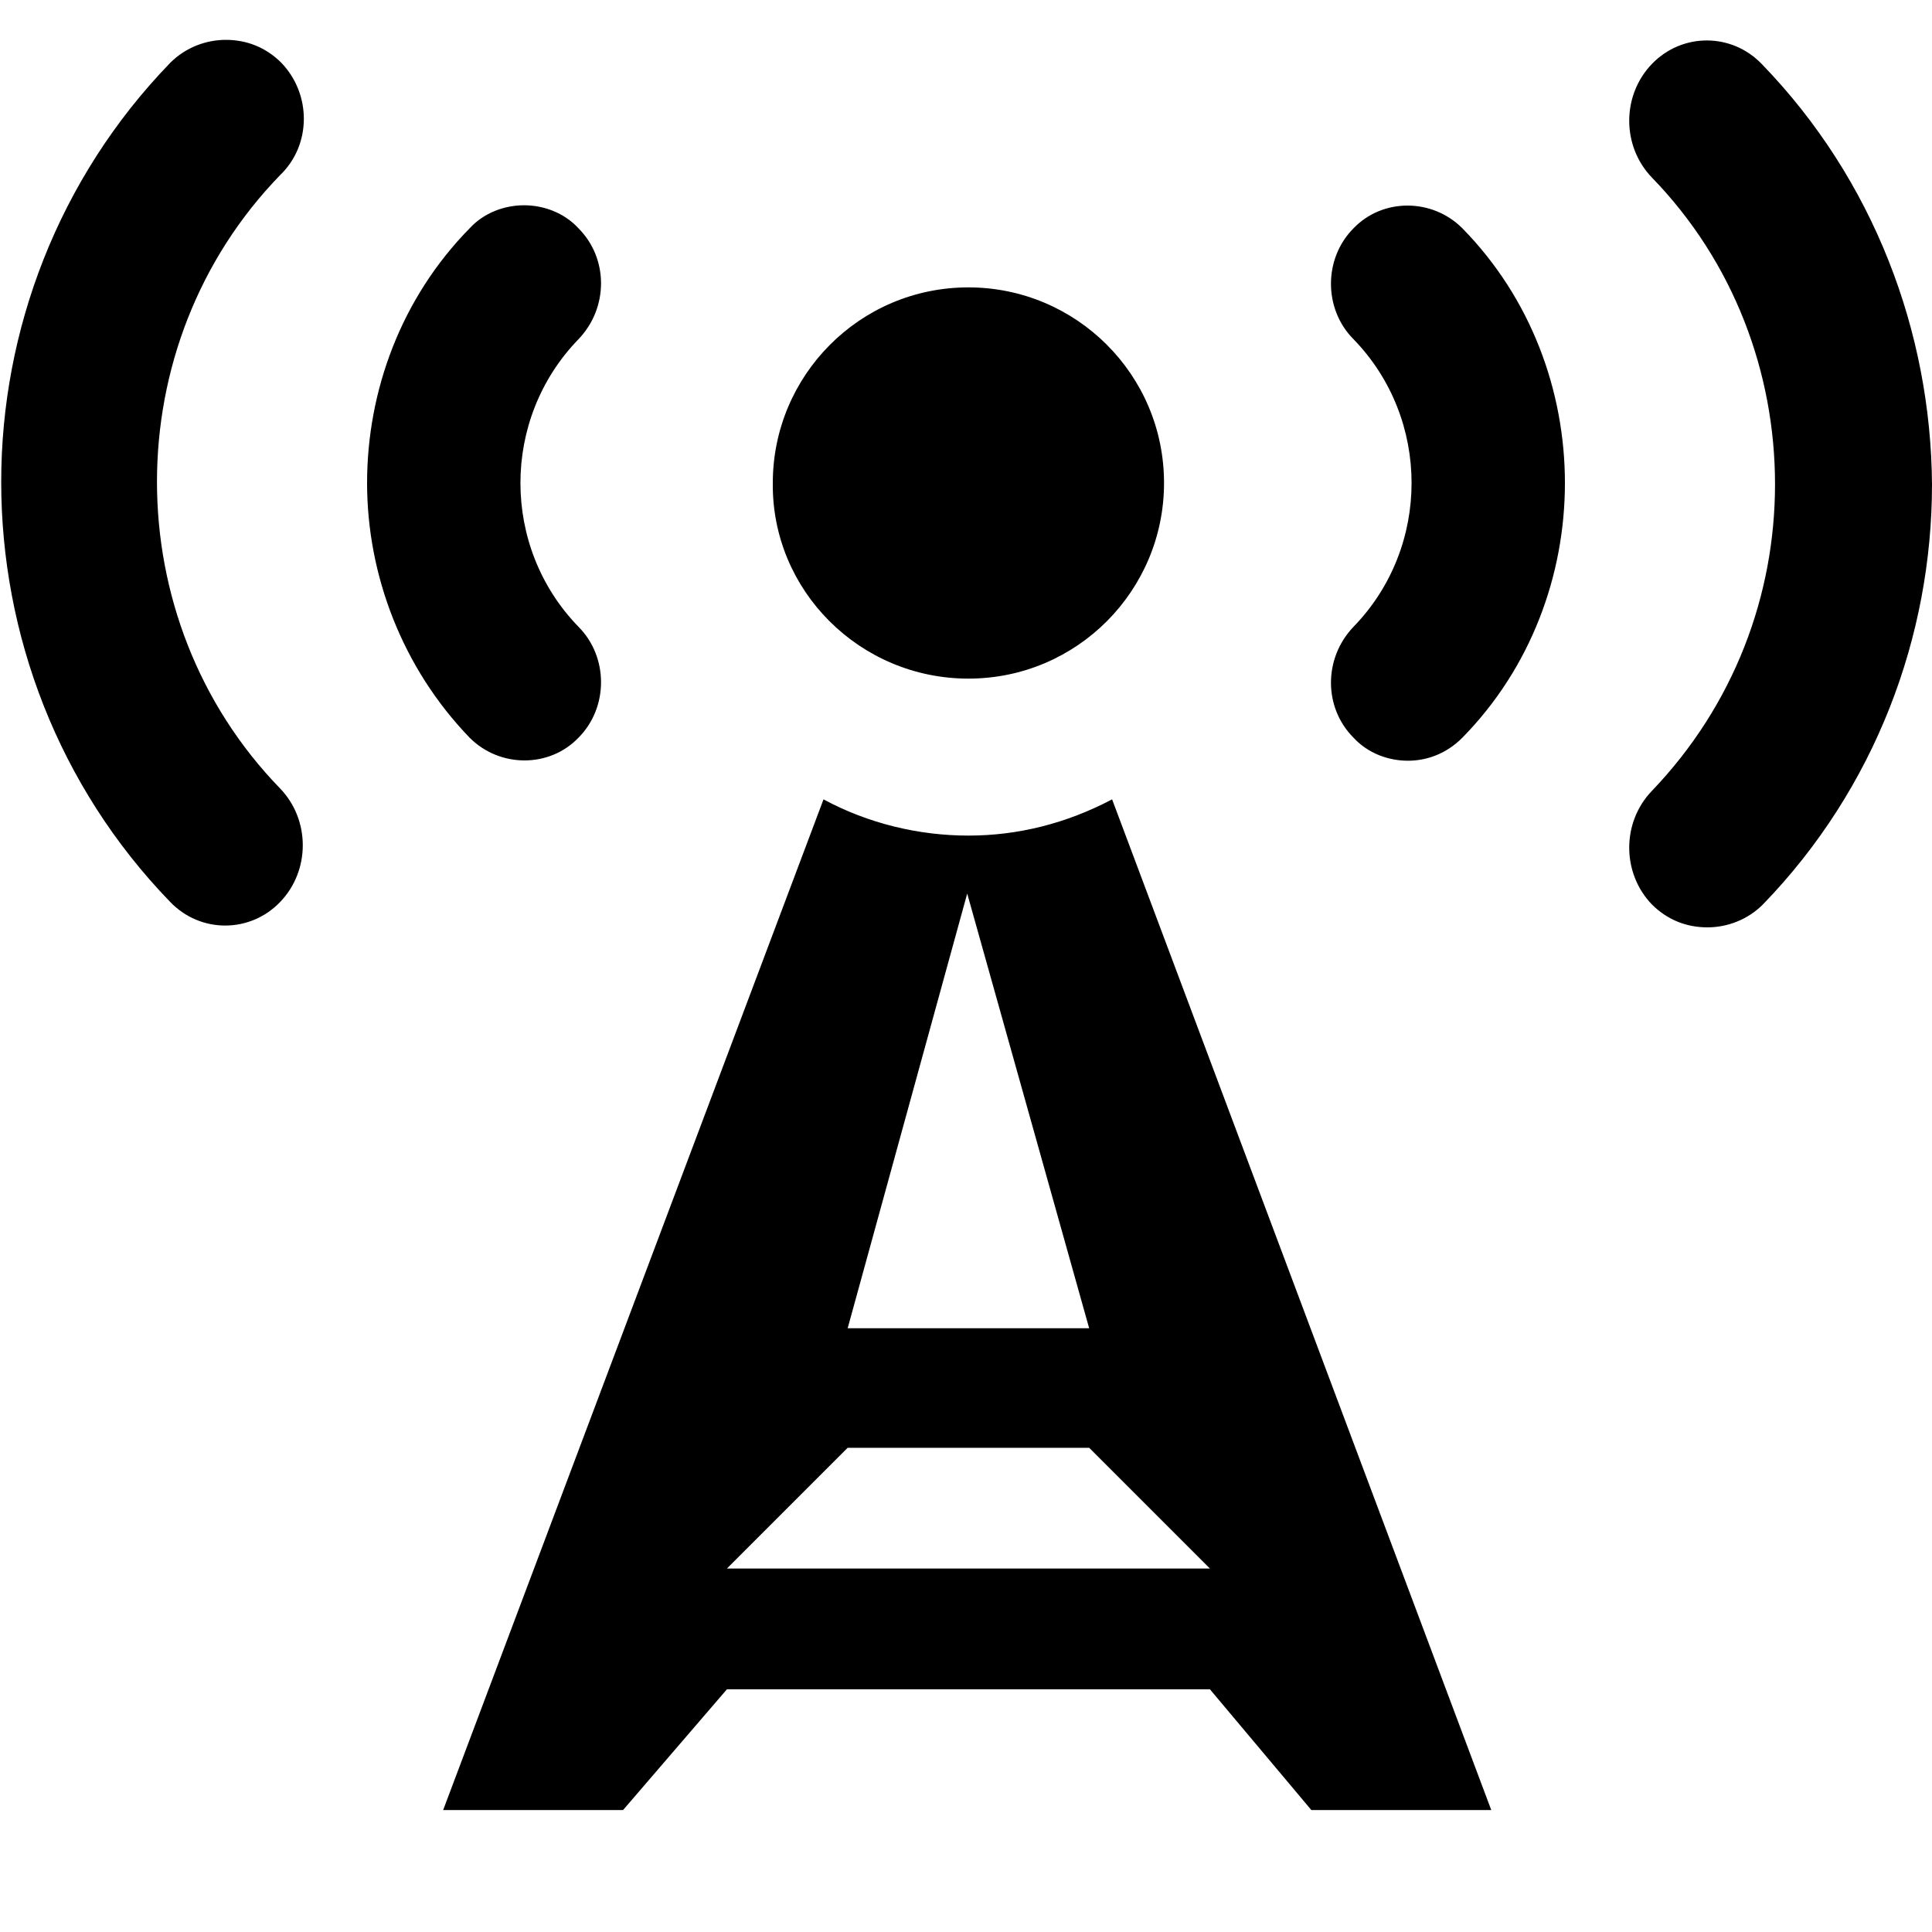
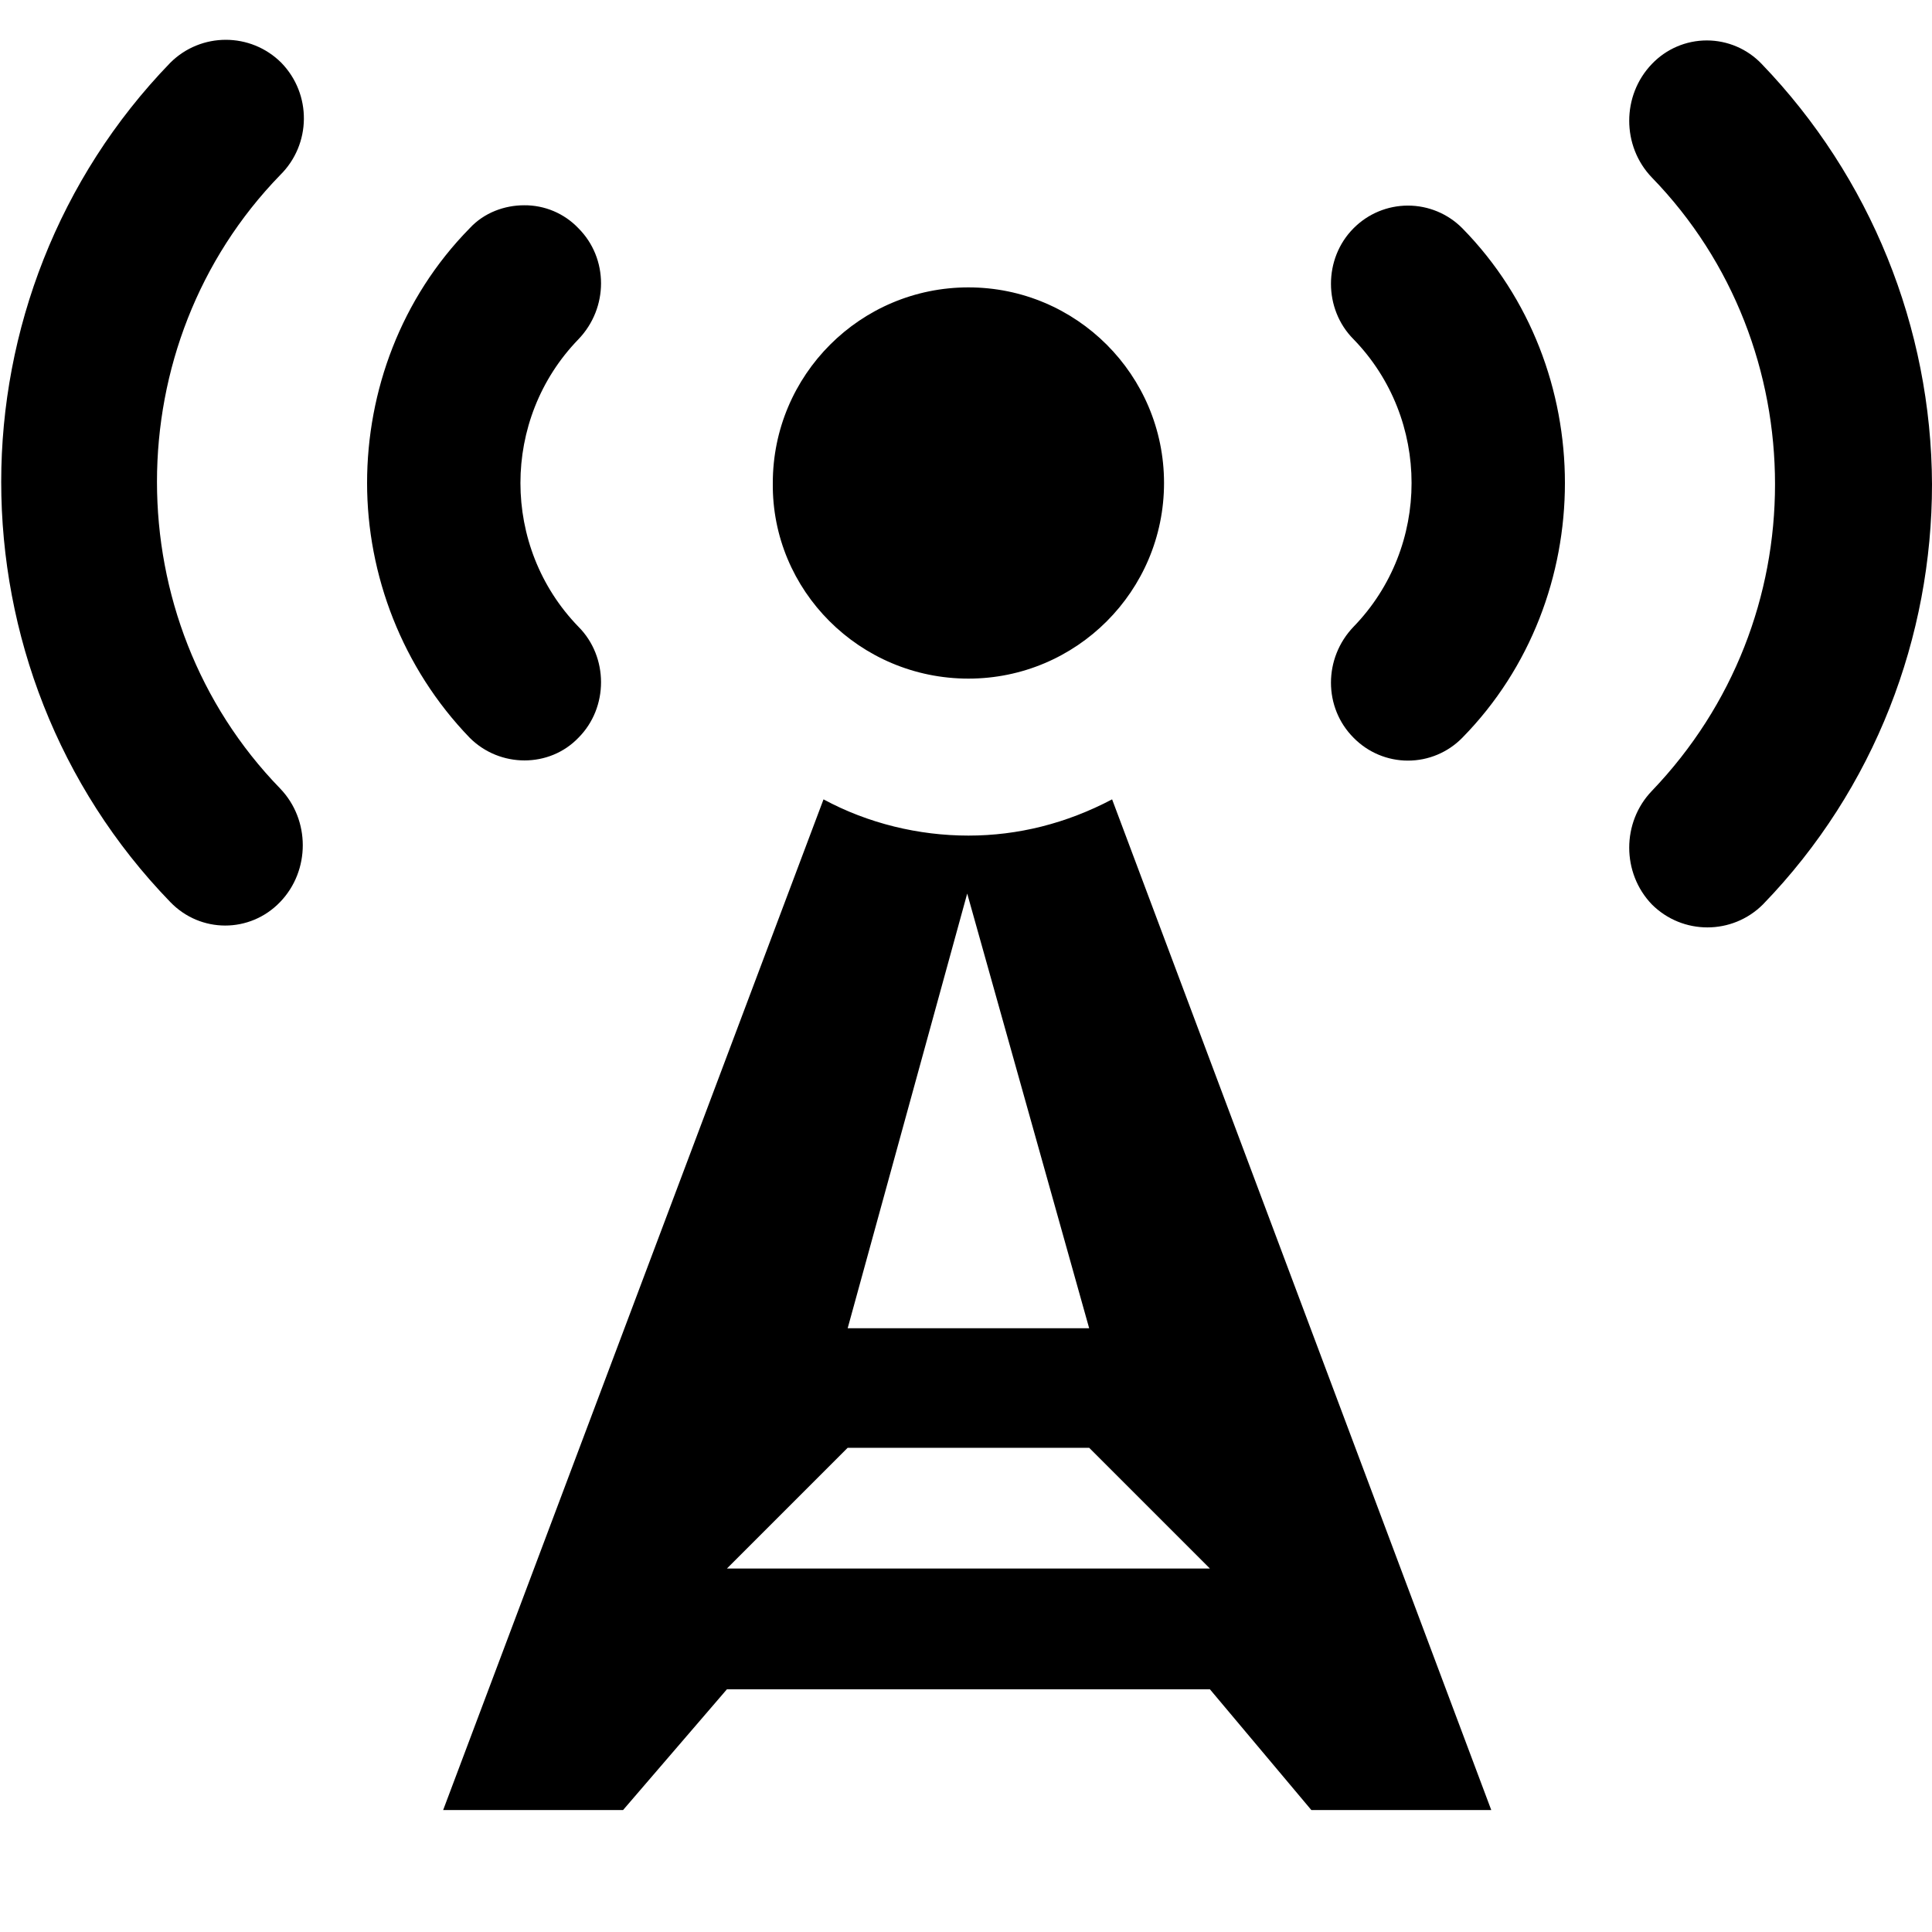
<svg xmlns="http://www.w3.org/2000/svg" viewBox="0 0 16 16">
-   <path d="M4.79 6.11c0.25-0.25 0.25-0.67 0-0.92-0.32-0.33-0.48-0.76-0.48-1.19 0-0.43 0.16-0.86 0.48-1.19 0.25-0.26 0.25-0.67 0-0.92-0.12-0.13-0.29-0.19-0.45-0.19-0.16 0-0.33 0.06-0.45 0.19-0.57 0.58-0.85 1.35-0.85 2.11 0 0.76 0.29 1.53 0.85 2.11C4.14 6.36 4.55 6.36 4.79 6.11zM2.33 0.52c-0.13-0.13-0.29-0.19-0.46-0.19-0.16 0-0.33 0.06-0.46 0.19C0.48 1.48 0.01 2.74 0.01 3.99 0.01 5.25 0.48 6.51 1.41 7.47c0.25 0.26 0.66 0.26 0.91 0 0.25-0.26 0.25-0.68 0-0.94-0.68-0.7-1.02-1.62-1.02-2.54s0.34-1.84 1.02-2.54C2.58 1.2 2.58 0.78 2.33 0.52zM8.02 5.62c0.9 0 1.62-0.73 1.62-1.62 0-0.9-0.73-1.62-1.62-1.62-0.9 0-1.62 0.73-1.62 1.62C6.39 4.89 7.12 5.62 8.02 5.62zM14.59 0.53c-0.25-0.26-0.66-0.26-0.91 0-0.25 0.26-0.25 0.68 0 0.94 0.68 0.7 1.02 1.62 1.02 2.54 0 0.92-0.34 1.83-1.02 2.54-0.25 0.26-0.25 0.68 0 0.94 0.13 0.13 0.29 0.19 0.46 0.19 0.16 0 0.33-0.06 0.46-0.19 0.93-0.96 1.4-2.22 1.4-3.48C15.99 2.75 15.52 1.49 14.59 0.53zM8.02 6.92L8.02 6.92c-0.41 0-0.83-0.1-1.2-0.3L3.67 14.99h1.49l0.86-1h4l0.84 1h1.49L9.21 6.62C8.83 6.82 8.43 6.92 8.02 6.92zM8.01 7.4L9.02 11H7.02L8.01 7.4zM6.02 12.99l1-1h2l1 1H6.02zM11.21 1.89c-0.25 0.25-0.25 0.67 0 0.92 0.32 0.33 0.48 0.76 0.48 1.19 0 0.43-0.16 0.86-0.48 1.19-0.25 0.26-0.25 0.67 0 0.92 0.12 0.13 0.29 0.19 0.45 0.19 0.16 0 0.32-0.06 0.45-0.19 0.57-0.58 0.85-1.35 0.85-2.11 0-0.76-0.28-1.53-0.85-2.11C11.86 1.64 11.45 1.64 11.21 1.89z" />
+   <path d="M4.79 6.11c.25-.25.25-.67 0-.92-.32-.33-.48-.76-.48-1.19 0-.43.16-.86.48-1.19.25-.26.25-.67 0-.92a.613.613 0 0 0-.45-.19c-.16 0-.33.06-.45.19-.57.58-.85 1.35-.85 2.11 0 .76.29 1.53.85 2.11.25.25.66.25.9 0zM2.33.52a.651.651 0 0 0-.92 0C.48 1.48.01 2.74.01 3.99c0 1.26.47 2.52 1.4 3.48.25.26.66.26.91 0s.25-.68 0-.94c-.68-.7-1.02-1.62-1.02-2.54 0-.92.34-1.84 1.02-2.54a.66.66 0 0 0 .01-.93zm5.69 5.1A1.62 1.62 0 1 0 6.4 4c-.01.89.72 1.62 1.62 1.62zM14.59.53a.628.628 0 0 0-.91 0c-.25.26-.25.68 0 .94.68.7 1.02 1.62 1.02 2.54 0 .92-.34 1.83-1.02 2.54-.25.26-.25.68 0 .94a.651.651 0 0 0 .92 0c.93-.96 1.4-2.22 1.4-3.48A5.048 5.048 0 0 0 14.59.53zM8.02 6.92c-.41 0-.83-.1-1.2-.3l-3.15 8.37h1.49l.86-1h4l.84 1h1.49L9.21 6.62c-.38.2-.78.3-1.19.3zm-.01.48L9.02 11h-2l.99-3.6zm-1.99 5.59l1-1h2l1 1h-4zm5.19-11.1c-.25.25-.25.67 0 .92.32.33.48.76.48 1.19 0 .43-.16.86-.48 1.19-.25.26-.25.67 0 .92a.63.63 0 0 0 .9 0c.57-.58.85-1.35.85-2.11 0-.76-.28-1.53-.85-2.11a.634.634 0 0 0-.9 0z" />
</svg>
